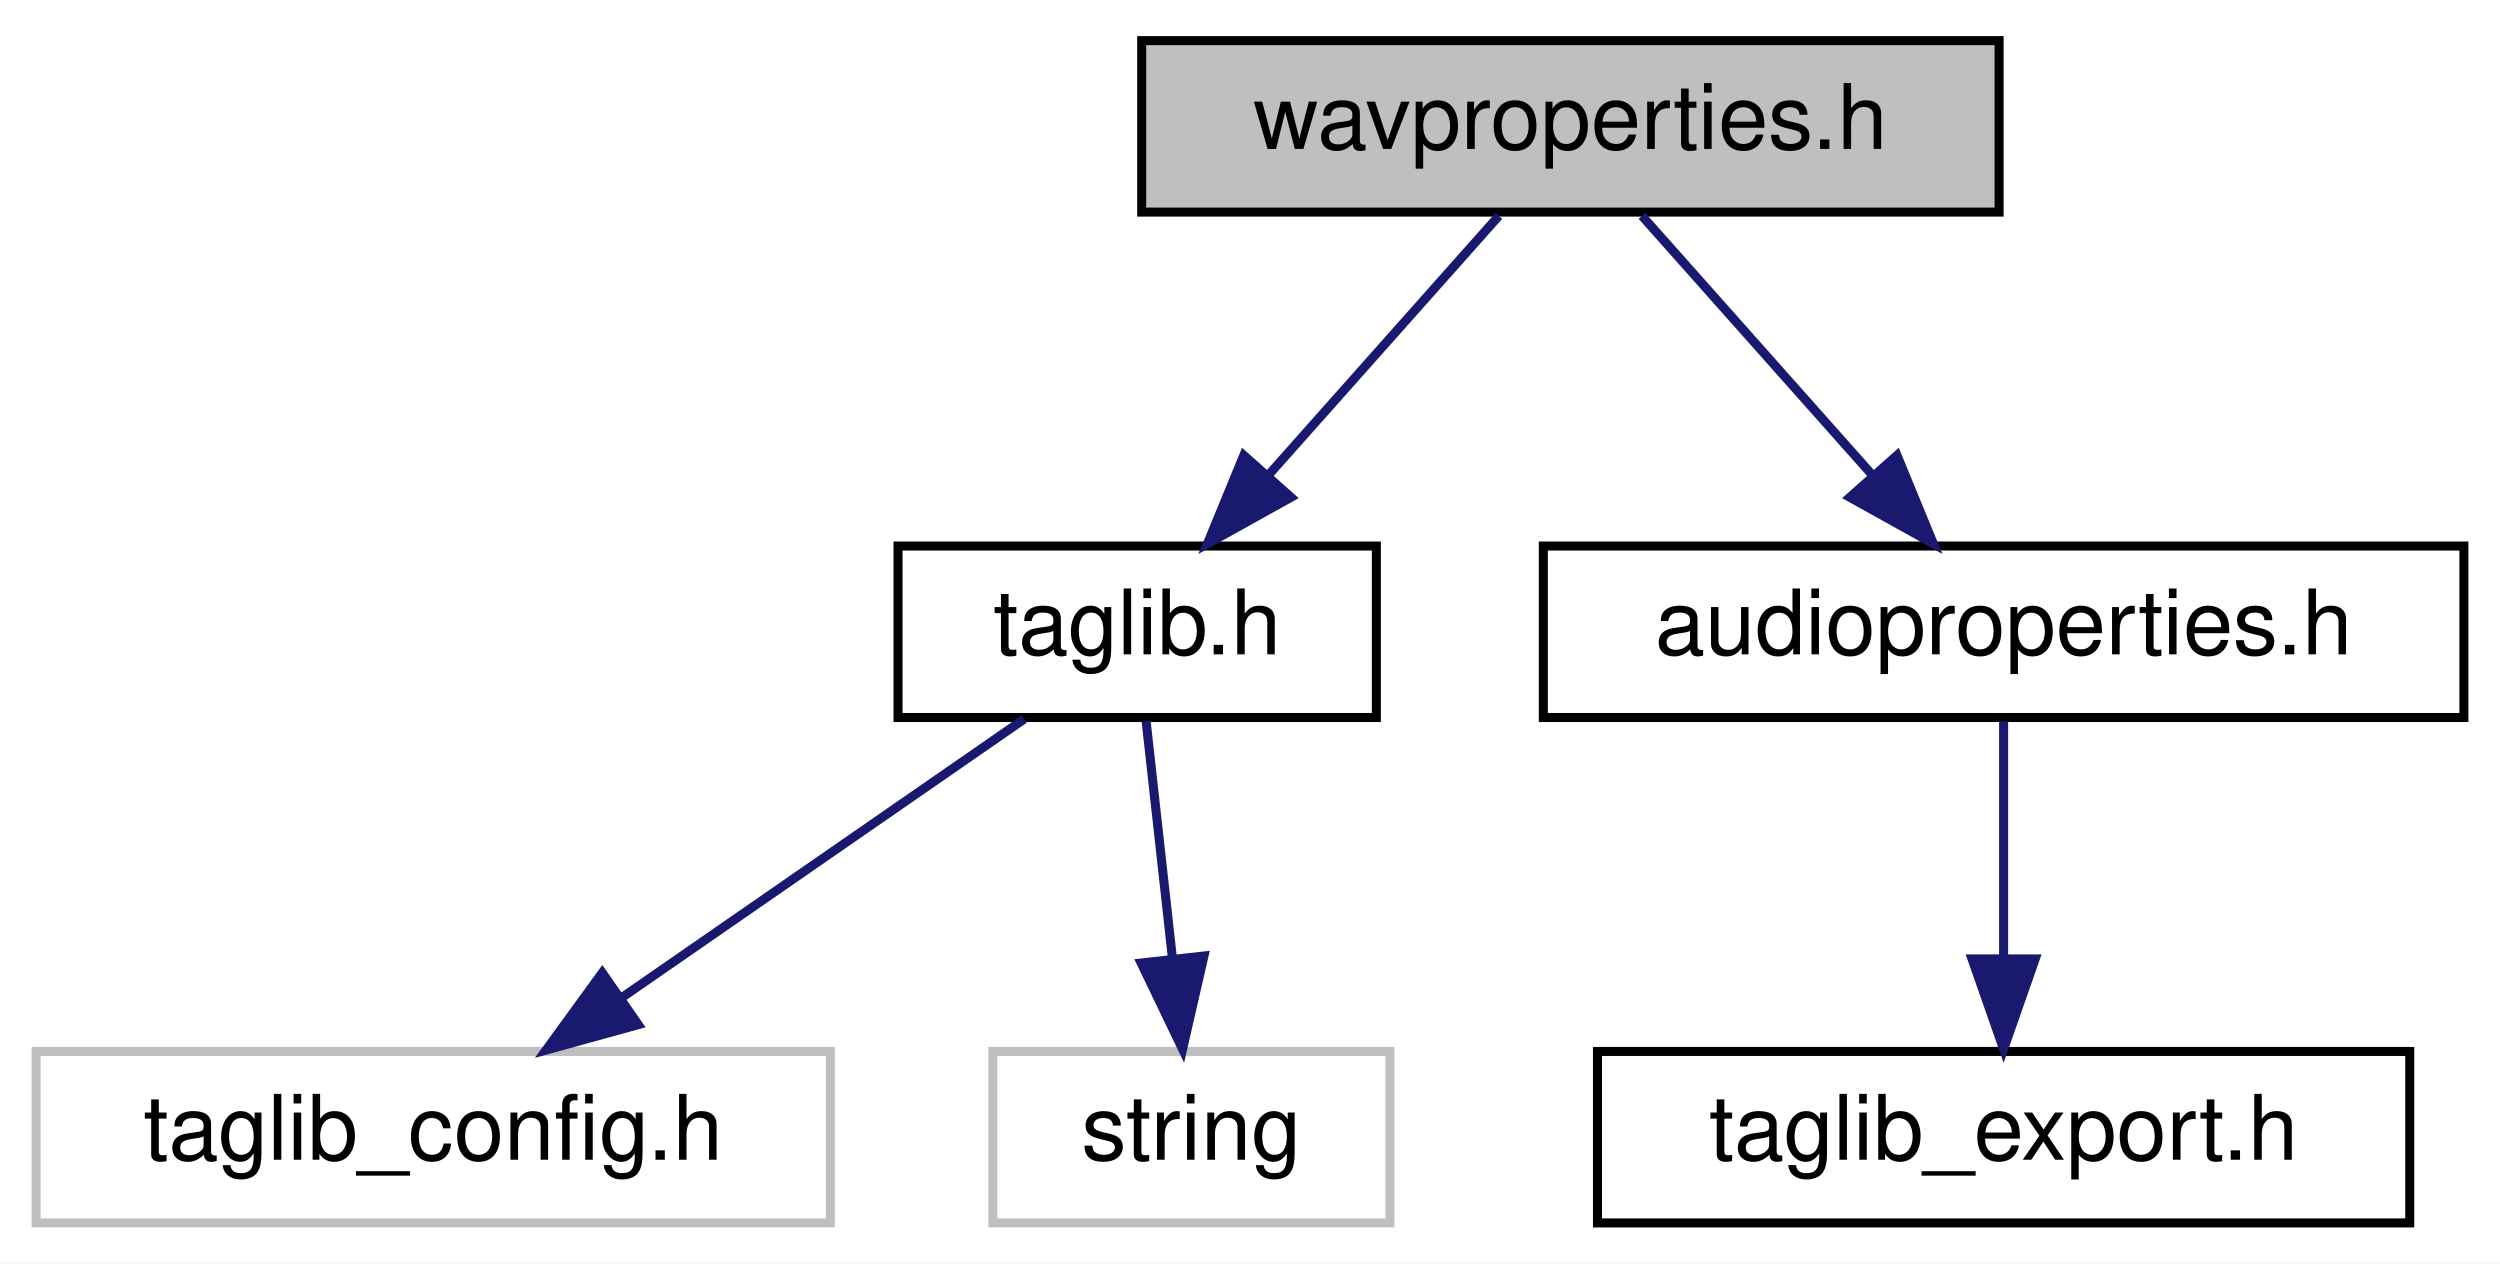
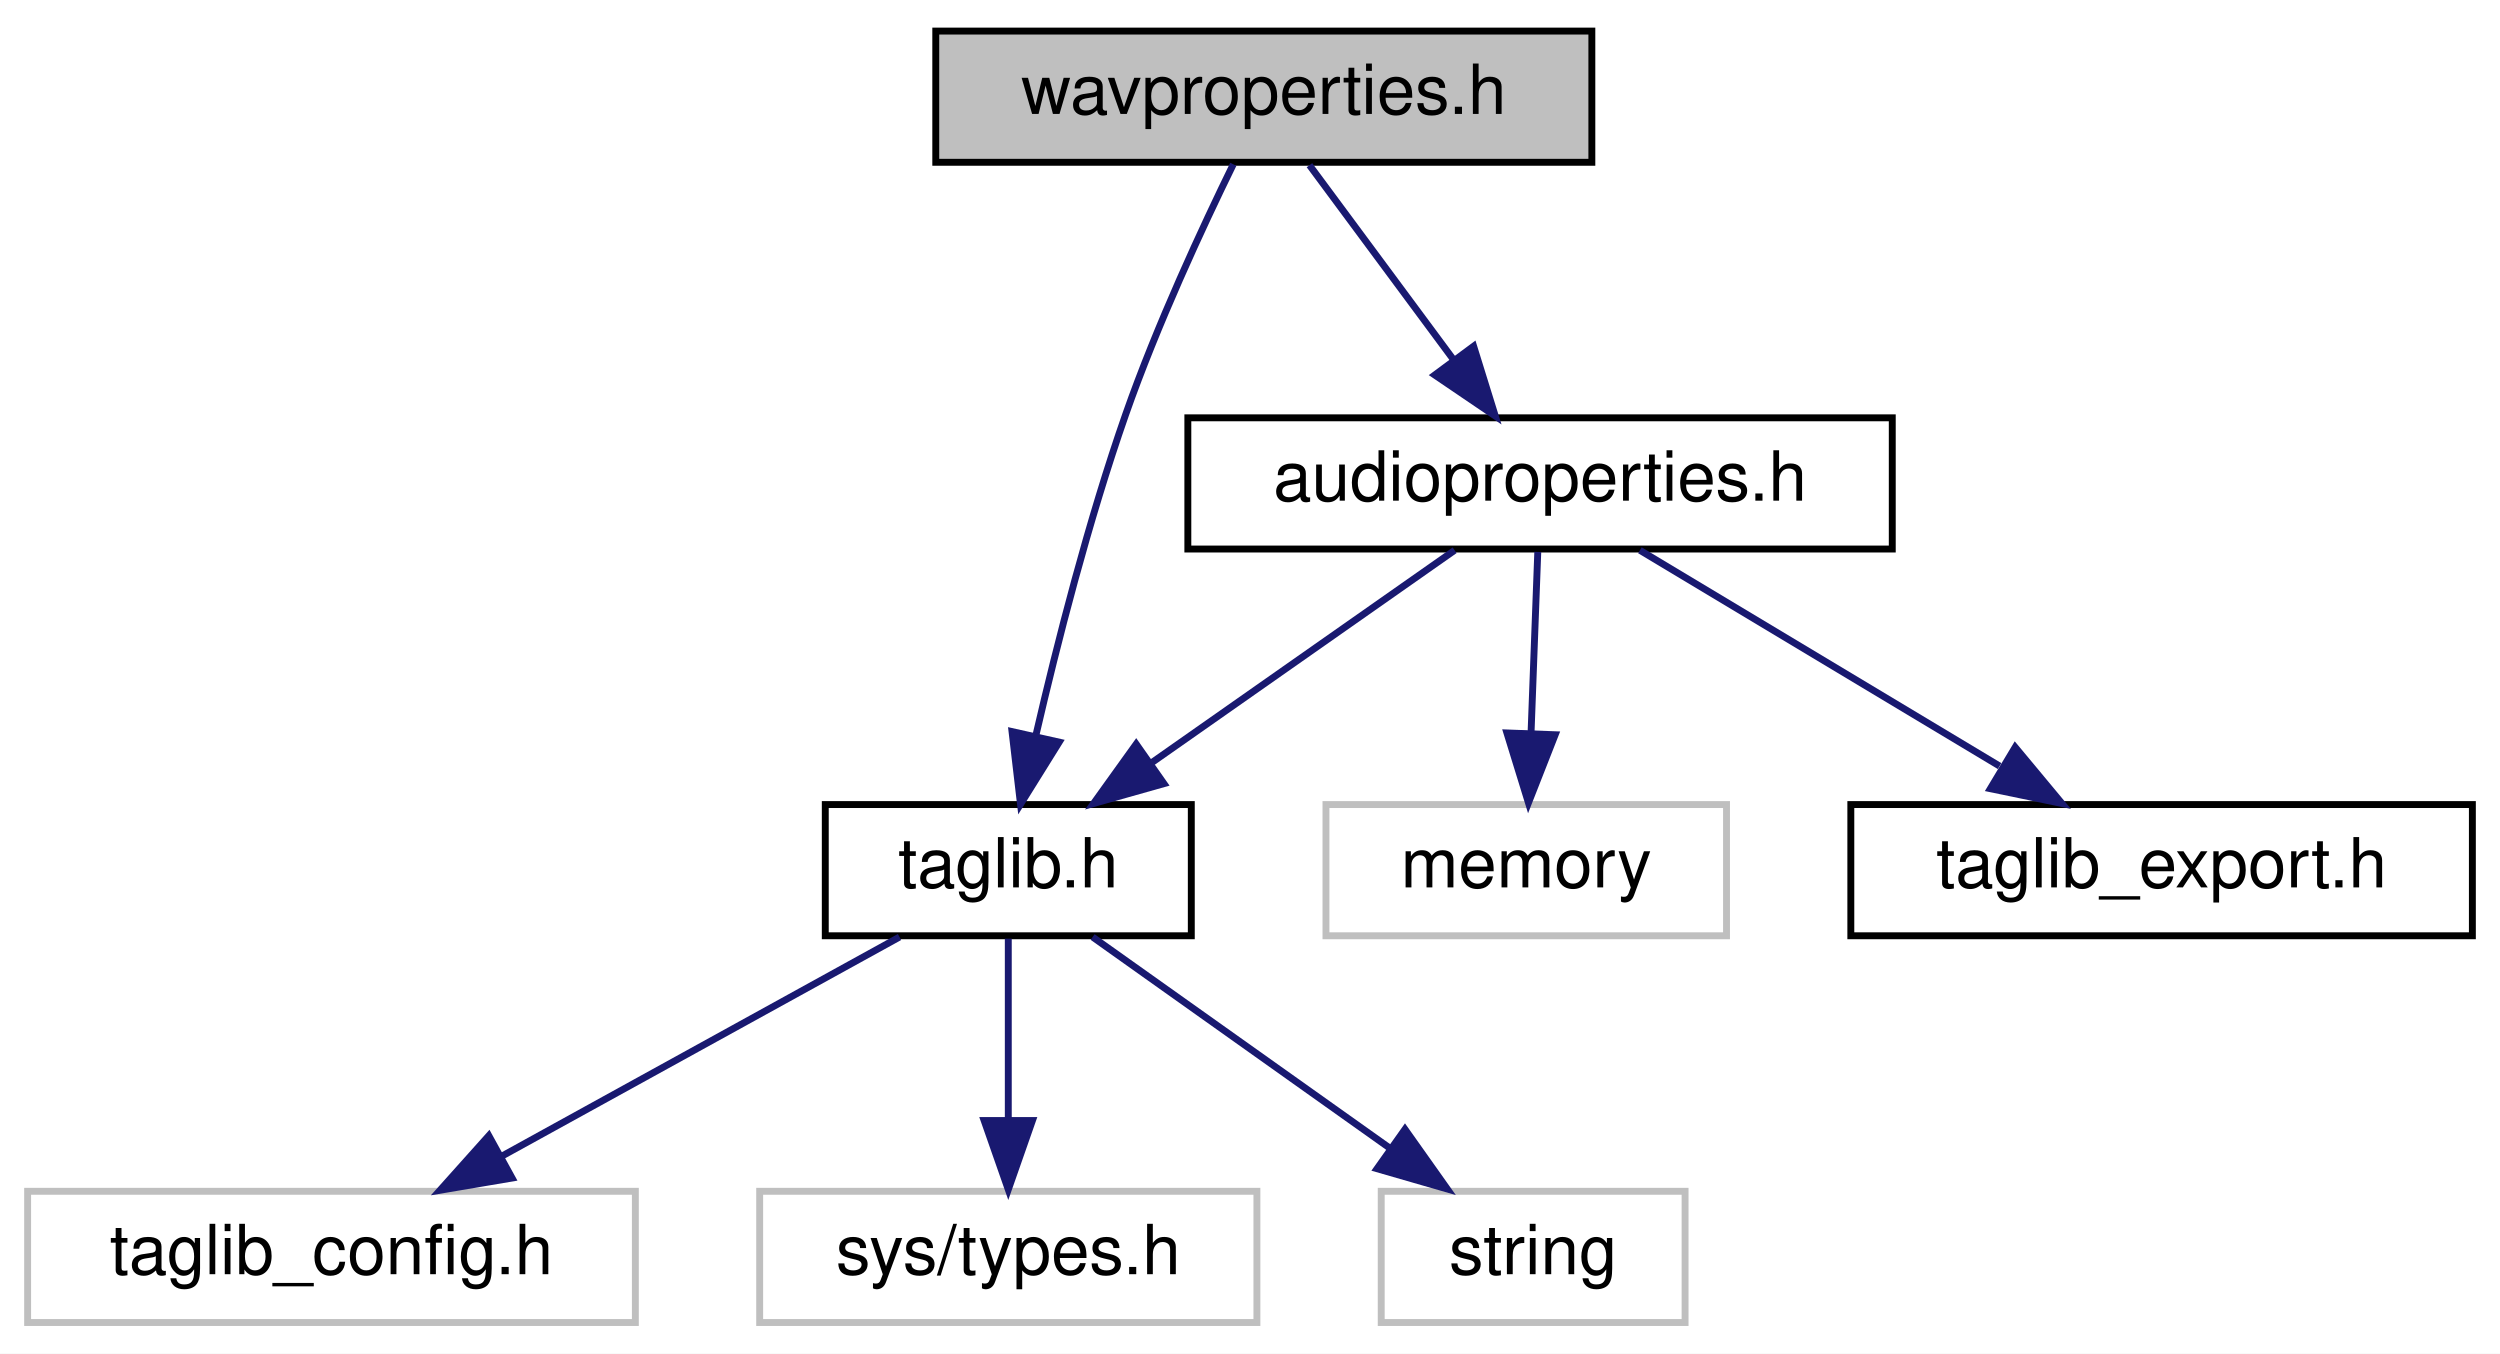
- <svg xmlns="http://www.w3.org/2000/svg" xmlns:xlink="http://www.w3.org/1999/xlink" width="277pt" height="140pt" viewBox="0.00 0.00 277.00 140.00">
-   <g id="graph0" class="graph" transform="scale(1 1) rotate(0) translate(4 136)">
-     <polygon fill="white" stroke="transparent" points="-4,4 -4,-136 273,-136 273,4 -4,4" />
+ <svg xmlns="http://www.w3.org/2000/svg" xmlns:xlink="http://www.w3.org/1999/xlink" width="362pt" height="196pt" viewBox="0.00 0.00 362.00 196.00">
+   <g id="graph0" class="graph" transform="scale(1 1) rotate(0) translate(4 192)">
+     <polygon fill="white" stroke="transparent" points="-4,4 -4,-192 358,-192 358,4 -4,4" />
    <g id="node1" class="node">
      <g id="a_node1">
        <a xlink:title=" ">
-           <polygon fill="#bfbfbf" stroke="black" points="122.5,-112.5 122.5,-131.5 217.5,-131.5 217.5,-112.5 122.5,-112.5" />
-           <text text-anchor="middle" x="170" y="-119.5" font-family="Helvetica,sans-Serif" font-size="10.00">wavproperties.h</text>
+           <polygon fill="#bfbfbf" stroke="black" points="131.5,-168.5 131.5,-187.5 226.5,-187.5 226.5,-168.5 131.5,-168.5" />
+           <text text-anchor="middle" x="179" y="-175.5" font-family="Helvetica,sans-Serif" font-size="10.00">wavproperties.h</text>
        </a>
      </g>
    </g>
    <g id="node2" class="node">
      <g id="a_node2">
        <a xlink:href="taglib_8h.html" target="_top" xlink:title=" ">
-           <polygon fill="white" stroke="black" points="95.5,-56.5 95.5,-75.5 148.5,-75.5 148.5,-56.5 95.5,-56.5" />
-           <text text-anchor="middle" x="122" y="-63.5" font-family="Helvetica,sans-Serif" font-size="10.00">taglib.h</text>
+           <polygon fill="white" stroke="black" points="115.5,-56.5 115.5,-75.5 168.5,-75.5 168.5,-56.5 115.5,-56.5" />
+           <text text-anchor="middle" x="142" y="-63.5" font-family="Helvetica,sans-Serif" font-size="10.00">taglib.h</text>
        </a>
      </g>
    </g>
    <g id="edge1" class="edge">
-       <path fill="none" stroke="midnightblue" d="M162.07,-112.08C155.15,-104.3 144.93,-92.8 136.55,-83.37" />
-       <polygon fill="midnightblue" stroke="midnightblue" points="139.04,-80.9 129.78,-75.75 133.81,-85.55 139.04,-80.9" />
+       <path fill="none" stroke="midnightblue" d="M174.58,-168.21C170.2,-159.26 163.52,-144.91 159,-132 153.63,-116.67 149.07,-98.79 146.03,-85.67" />
+       <polygon fill="midnightblue" stroke="midnightblue" points="149.37,-84.54 143.77,-75.55 142.54,-86.07 149.37,-84.54" />
    </g>
-     <g id="node5" class="node">
-       <g id="a_node5">
+     <g id="node6" class="node">
+       <g id="a_node6">
        <a xlink:href="audioproperties_8h.html" target="_top" xlink:title=" ">
-           <polygon fill="white" stroke="black" points="167,-56.5 167,-75.5 269,-75.5 269,-56.5 167,-56.5" />
-           <text text-anchor="middle" x="218" y="-63.5" font-family="Helvetica,sans-Serif" font-size="10.00">audioproperties.h</text>
+           <polygon fill="white" stroke="black" points="168,-112.5 168,-131.5 270,-131.5 270,-112.5 168,-112.5" />
+           <text text-anchor="middle" x="219" y="-119.5" font-family="Helvetica,sans-Serif" font-size="10.00">audioproperties.h</text>
        </a>
      </g>
    </g>
-     <g id="edge4" class="edge">
-       <path fill="none" stroke="midnightblue" d="M177.93,-112.08C184.85,-104.3 195.07,-92.8 203.45,-83.37" />
-       <polygon fill="midnightblue" stroke="midnightblue" points="206.19,-85.55 210.22,-75.75 200.96,-80.9 206.19,-85.55" />
+     <g id="edge5" class="edge">
+       <path fill="none" stroke="midnightblue" d="M185.61,-168.08C191.26,-160.46 199.54,-149.26 206.45,-139.94" />
+       <polygon fill="midnightblue" stroke="midnightblue" points="209.38,-141.87 212.52,-131.75 203.75,-137.7 209.38,-141.87" />
    </g>
    <g id="node3" class="node">
      <g id="a_node3">
        <a xlink:title=" ">
          <polygon fill="white" stroke="#bfbfbf" points="0,-0.5 0,-19.5 88,-19.5 88,-0.5 0,-0.5" />
          <text text-anchor="middle" x="44" y="-7.5" font-family="Helvetica,sans-Serif" font-size="10.00">taglib_config.h</text>
        </a>
      </g>
    </g>
    <g id="edge2" class="edge">
-       <path fill="none" stroke="midnightblue" d="M109.47,-56.32C97.41,-47.98 78.97,-35.21 64.73,-25.35" />
-       <polygon fill="midnightblue" stroke="midnightblue" points="66.72,-22.47 56.5,-19.65 62.73,-28.22 66.72,-22.47" />
+       <path fill="none" stroke="midnightblue" d="M126.25,-56.32C110.68,-47.74 86.62,-34.49 68.54,-24.52" />
+       <polygon fill="midnightblue" stroke="midnightblue" points="70.15,-21.42 59.71,-19.65 66.78,-27.55 70.15,-21.42" />
    </g>
    <g id="node4" class="node">
      <g id="a_node4">
        <a xlink:title=" ">
-           <polygon fill="white" stroke="#bfbfbf" points="106,-0.5 106,-19.5 150,-19.5 150,-0.5 106,-0.5" />
-           <text text-anchor="middle" x="128" y="-7.5" font-family="Helvetica,sans-Serif" font-size="10.00">string</text>
+           <polygon fill="white" stroke="#bfbfbf" points="106,-0.5 106,-19.5 178,-19.5 178,-0.5 106,-0.5" />
+           <text text-anchor="middle" x="142" y="-7.5" font-family="Helvetica,sans-Serif" font-size="10.00">sys/types.h</text>
        </a>
      </g>
    </g>
    <g id="edge3" class="edge">
-       <path fill="none" stroke="midnightblue" d="M122.99,-56.08C123.79,-48.93 124.93,-38.64 125.92,-29.69" />
-       <polygon fill="midnightblue" stroke="midnightblue" points="129.4,-30.08 127.03,-19.75 122.44,-29.3 129.4,-30.08" />
+       <path fill="none" stroke="midnightblue" d="M142,-56.08C142,-49.01 142,-38.86 142,-29.99" />
+       <polygon fill="midnightblue" stroke="midnightblue" points="145.5,-29.75 142,-19.75 138.5,-29.75 145.5,-29.75" />
    </g>
-     <g id="node6" class="node">
-       <g id="a_node6">
-         <a xlink:href="taglib__export_8h.html" target="_top" xlink:title=" ">
-           <polygon fill="white" stroke="black" points="173,-0.5 173,-19.5 263,-19.5 263,-0.5 173,-0.5" />
-           <text text-anchor="middle" x="218" y="-7.5" font-family="Helvetica,sans-Serif" font-size="10.00">taglib_export.h</text>
+     <g id="node5" class="node">
+       <g id="a_node5">
+         <a xlink:title=" ">
+           <polygon fill="white" stroke="#bfbfbf" points="196,-0.5 196,-19.5 240,-19.5 240,-0.5 196,-0.5" />
+           <text text-anchor="middle" x="218" y="-7.5" font-family="Helvetica,sans-Serif" font-size="10.00">string</text>
        </a>
      </g>
    </g>
-     <g id="edge5" class="edge">
-       <path fill="none" stroke="midnightblue" d="M218,-56.08C218,-49.01 218,-38.86 218,-29.99" />
-       <polygon fill="midnightblue" stroke="midnightblue" points="221.5,-29.75 218,-19.75 214.5,-29.75 221.5,-29.75" />
+     <g id="edge4" class="edge">
+       <path fill="none" stroke="midnightblue" d="M154.21,-56.32C165.78,-48.11 183.38,-35.6 197.16,-25.81" />
+       <polygon fill="midnightblue" stroke="midnightblue" points="199.44,-28.48 205.57,-19.83 195.39,-22.77 199.44,-28.48" />
+     </g>
+     <g id="edge7" class="edge">
+       <path fill="none" stroke="midnightblue" d="M206.63,-112.32C194.84,-104.06 176.87,-91.45 162.86,-81.63" />
+       <polygon fill="midnightblue" stroke="midnightblue" points="164.54,-78.53 154.34,-75.65 160.52,-84.26 164.54,-78.53" />
+     </g>
+     <g id="node7" class="node">
+       <g id="a_node7">
+         <a xlink:title=" ">
+           <polygon fill="white" stroke="#bfbfbf" points="188,-56.5 188,-75.5 246,-75.5 246,-56.5 188,-56.5" />
+           <text text-anchor="middle" x="217" y="-63.5" font-family="Helvetica,sans-Serif" font-size="10.00">memory</text>
+         </a>
+       </g>
+     </g>
+     <g id="edge6" class="edge">
+       <path fill="none" stroke="midnightblue" d="M218.67,-112.08C218.41,-105.01 218.03,-94.86 217.7,-85.99" />
+       <polygon fill="midnightblue" stroke="midnightblue" points="221.19,-85.61 217.32,-75.75 214.2,-85.87 221.19,-85.61" />
+     </g>
+     <g id="node8" class="node">
+       <g id="a_node8">
+         <a xlink:href="taglib__export_8h.html" target="_top" xlink:title=" ">
+           <polygon fill="white" stroke="black" points="264,-56.5 264,-75.5 354,-75.5 354,-56.5 264,-56.5" />
+           <text text-anchor="middle" x="309" y="-63.5" font-family="Helvetica,sans-Serif" font-size="10.00">taglib_export.h</text>
+         </a>
+       </g>
+     </g>
+     <g id="edge8" class="edge">
+       <path fill="none" stroke="midnightblue" d="M233.46,-112.32C247.5,-103.9 269.05,-90.97 285.54,-81.07" />
+       <polygon fill="midnightblue" stroke="midnightblue" points="287.8,-83.8 294.58,-75.65 284.2,-77.8 287.8,-83.8" />
    </g>
  </g>
</svg>
